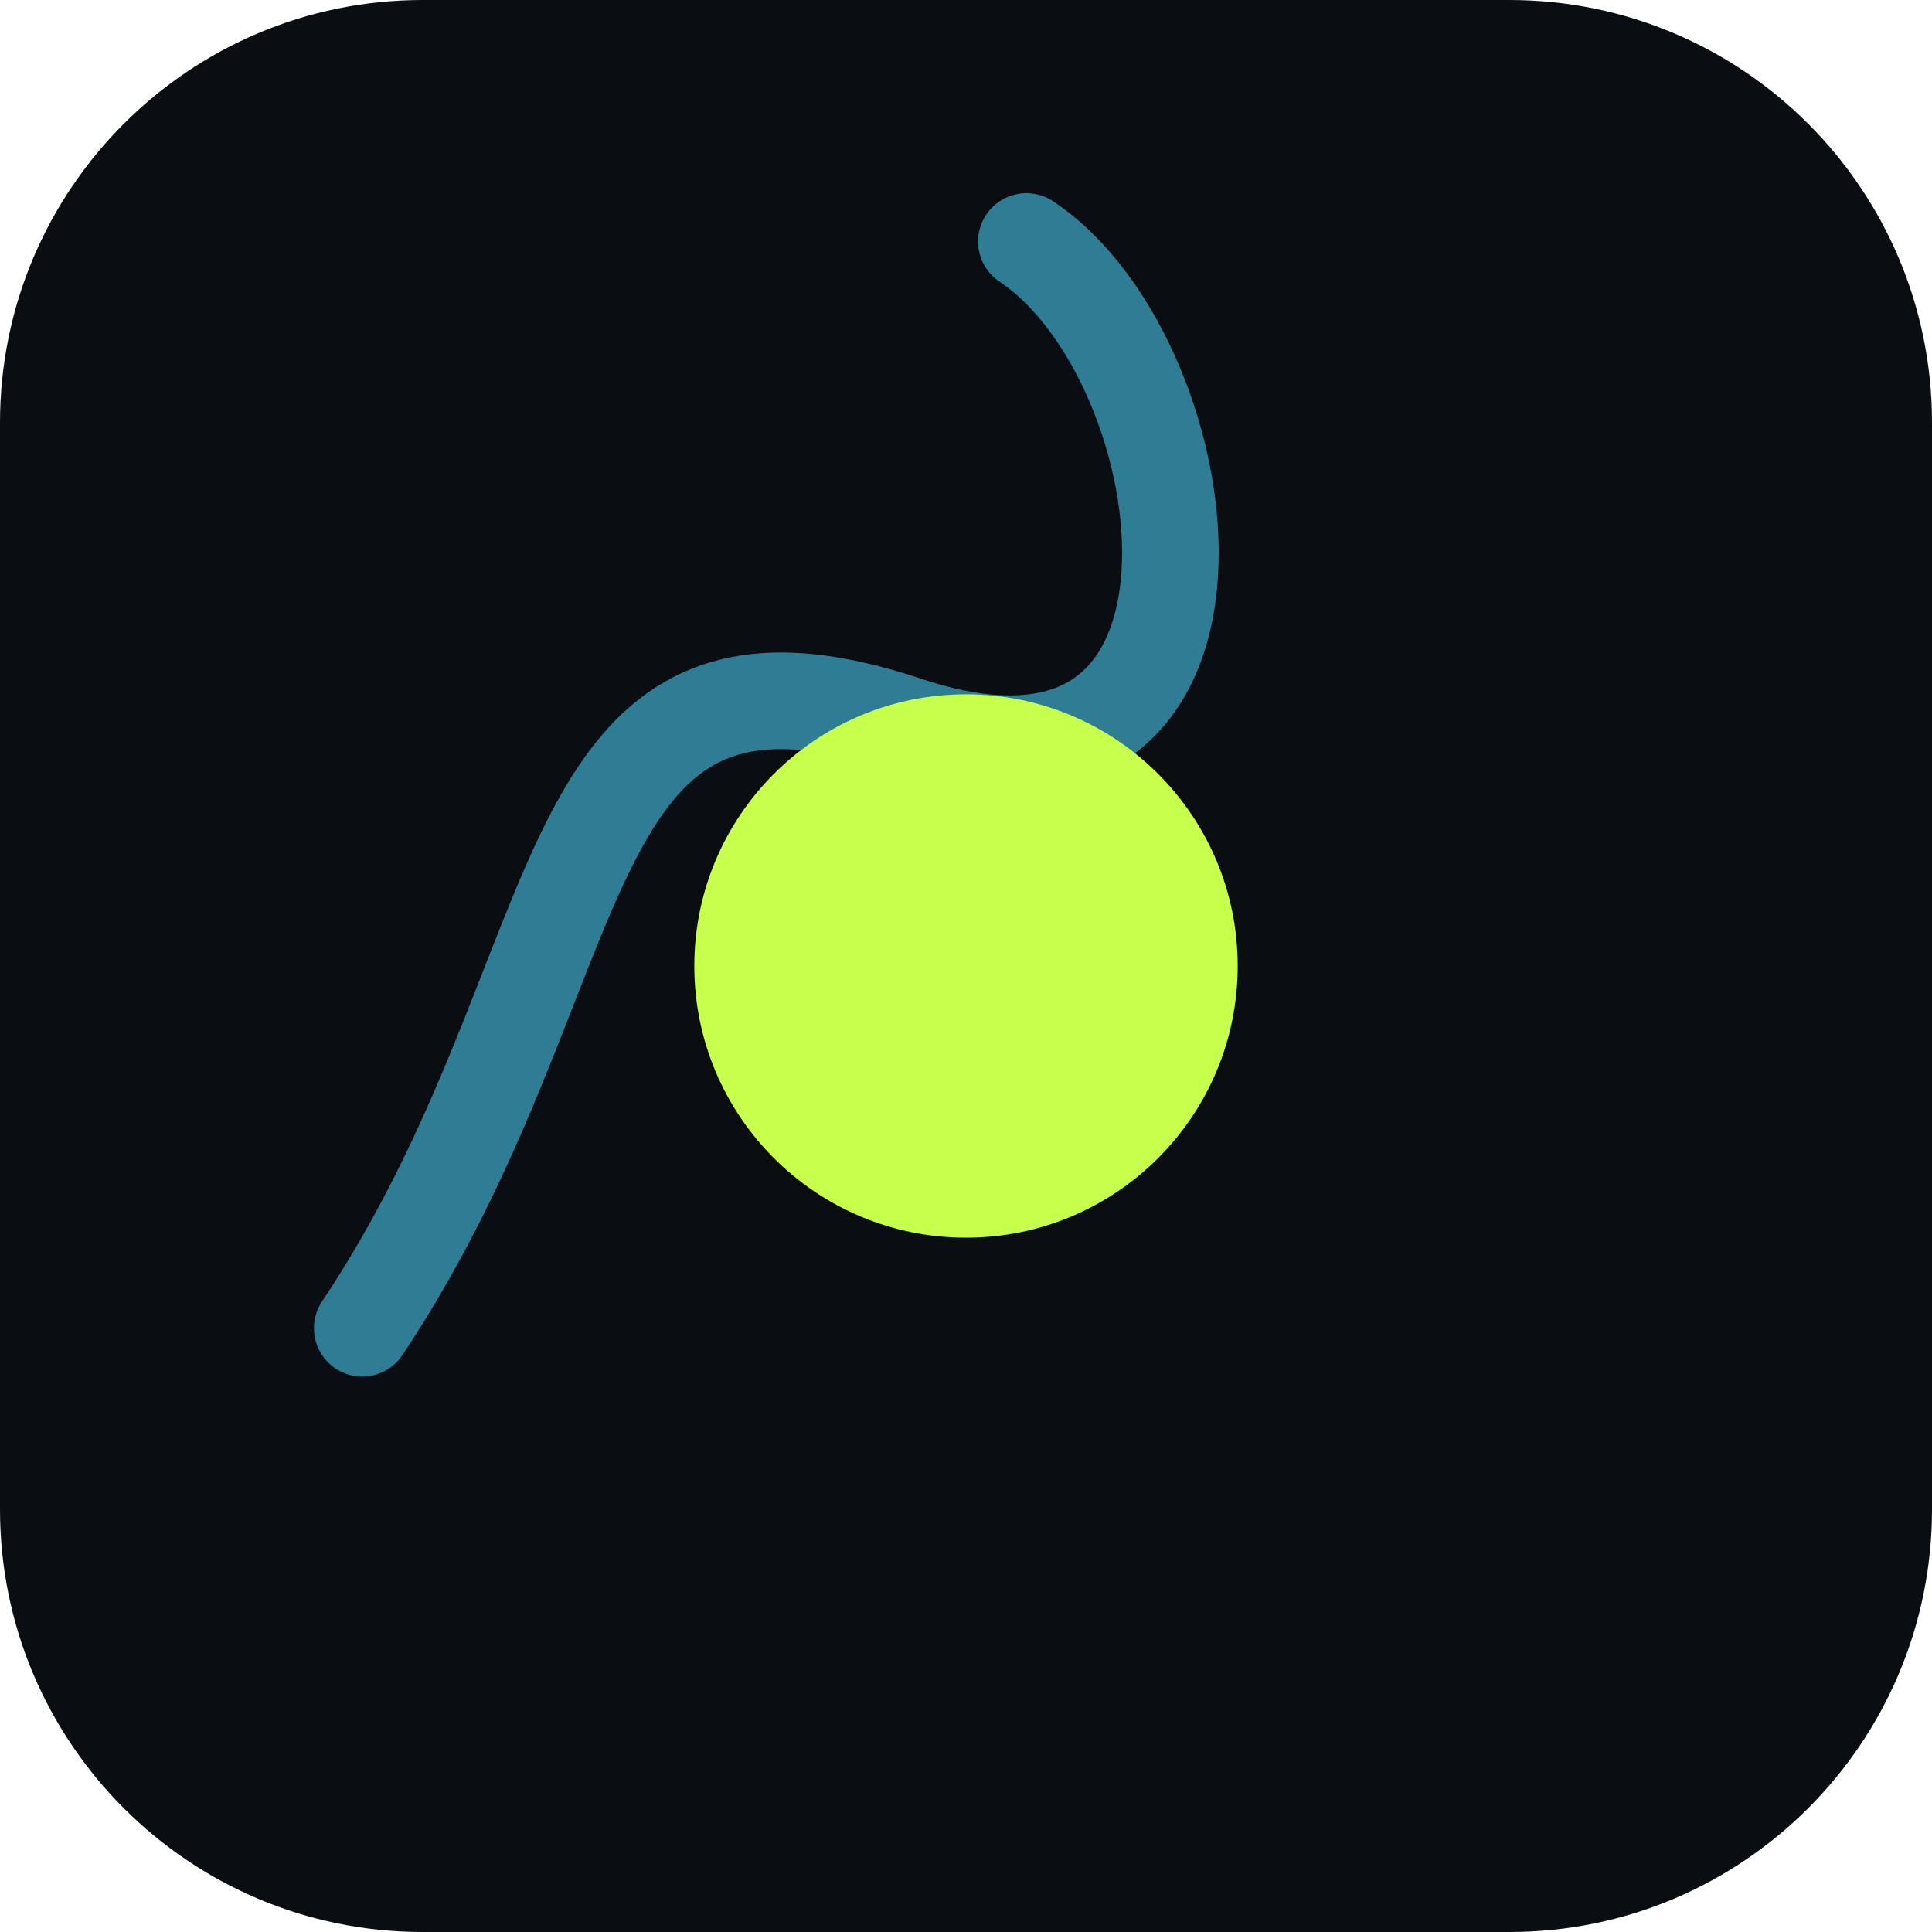
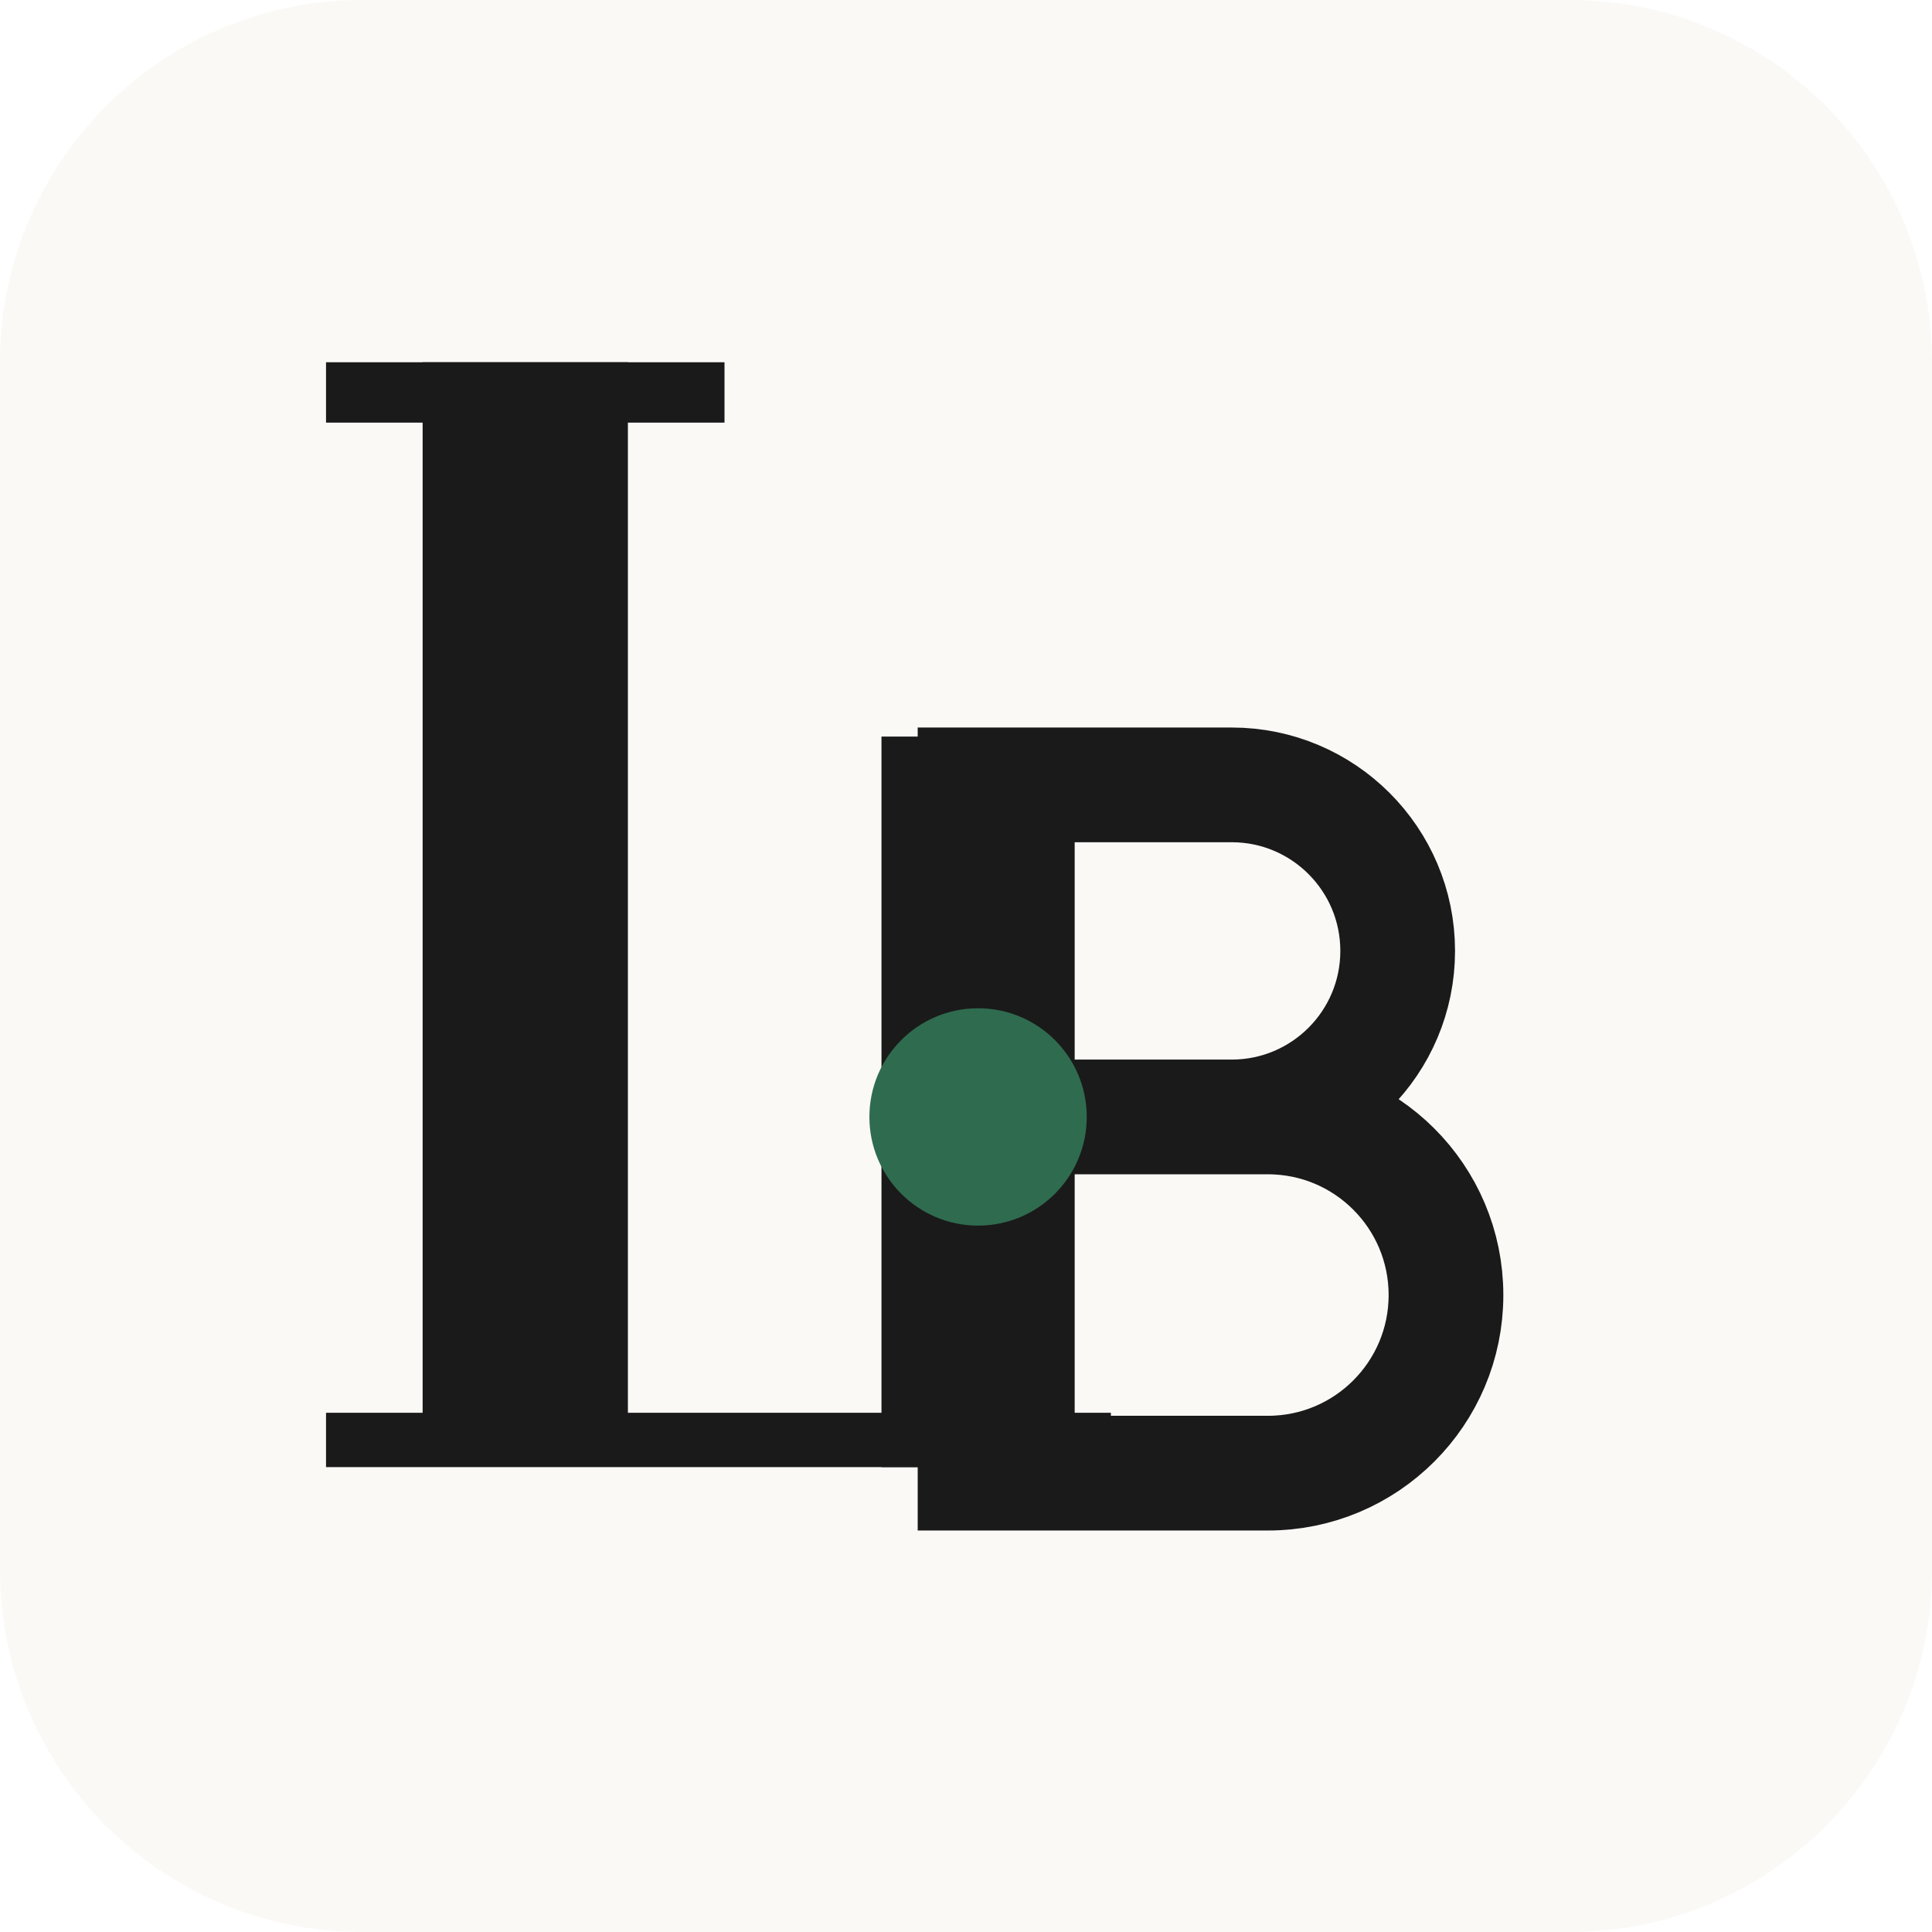
<svg xmlns="http://www.w3.org/2000/svg" viewBox="0 0 32 32">
-   <rect width="32" height="32" rx="7" fill="#0a0e13" />
-   <path d="M6 22 C 10 16 9 10 15 12 S 20 6 17 4" stroke="#4dd9ff" stroke-width="1.6" fill="none" stroke-linecap="round" opacity="0.55" />
-   <circle cx="16" cy="16" r="4.5" fill="#c7ff4d" />
+   <rect width="32" height="32" rx="6" fill="#faf9f6" />
+   <g fill="#1a1a1a">
+     <rect x="7" y="6" width="3.4" height="18.2" />
+     <rect x="5.4" y="6" width="6.6" height="1" />
+     <rect x="5.4" y="23.4" width="13" height="0.9" />
+     <rect x="14.6" y="12.2" width="3.2" height="12.1" />
+   </g>
+   <path d="M15.2 13 H20.4 A2.75 2.75 0 0 1 20.4 18.5 H16.6 M16.6 18.5 H21 A2.95 2.95 0 0 1 21 24.4 H15.2" fill="none" stroke="#1a1a1a" stroke-width="1.9" />
+   <circle cx="16.2" cy="18.5" r="1.8" fill="#2f6b4f" />
</svg>
